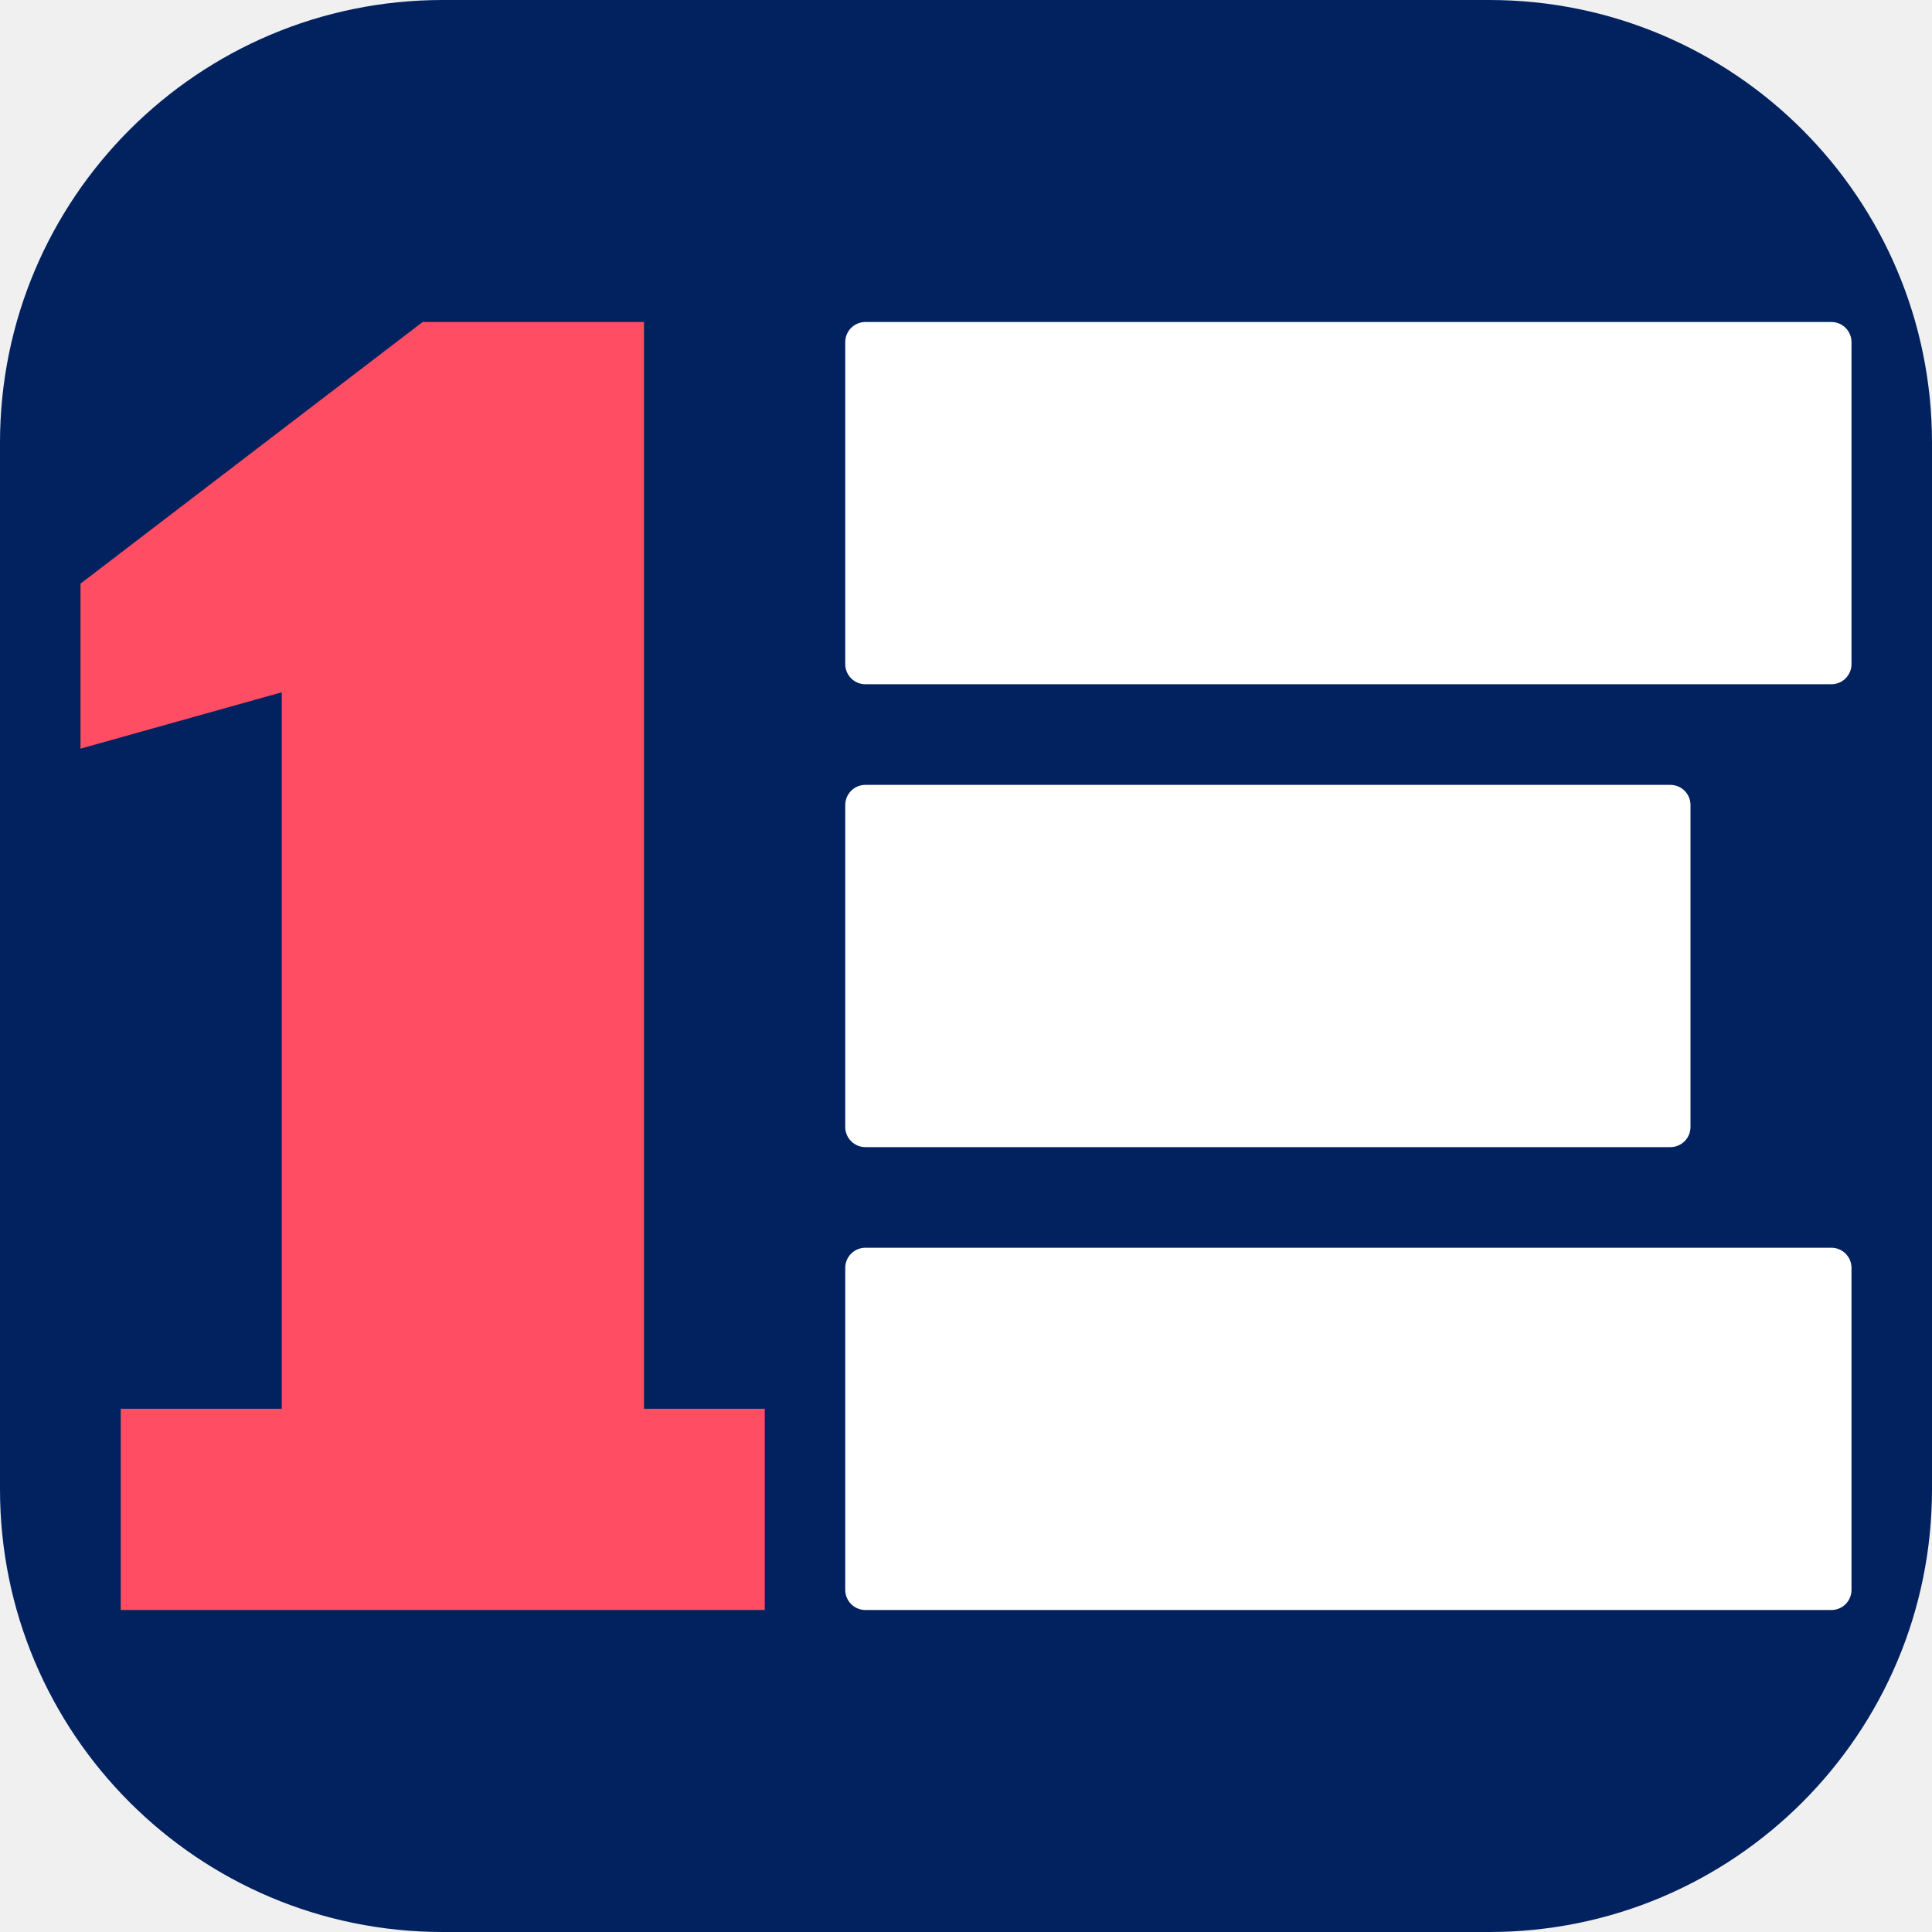
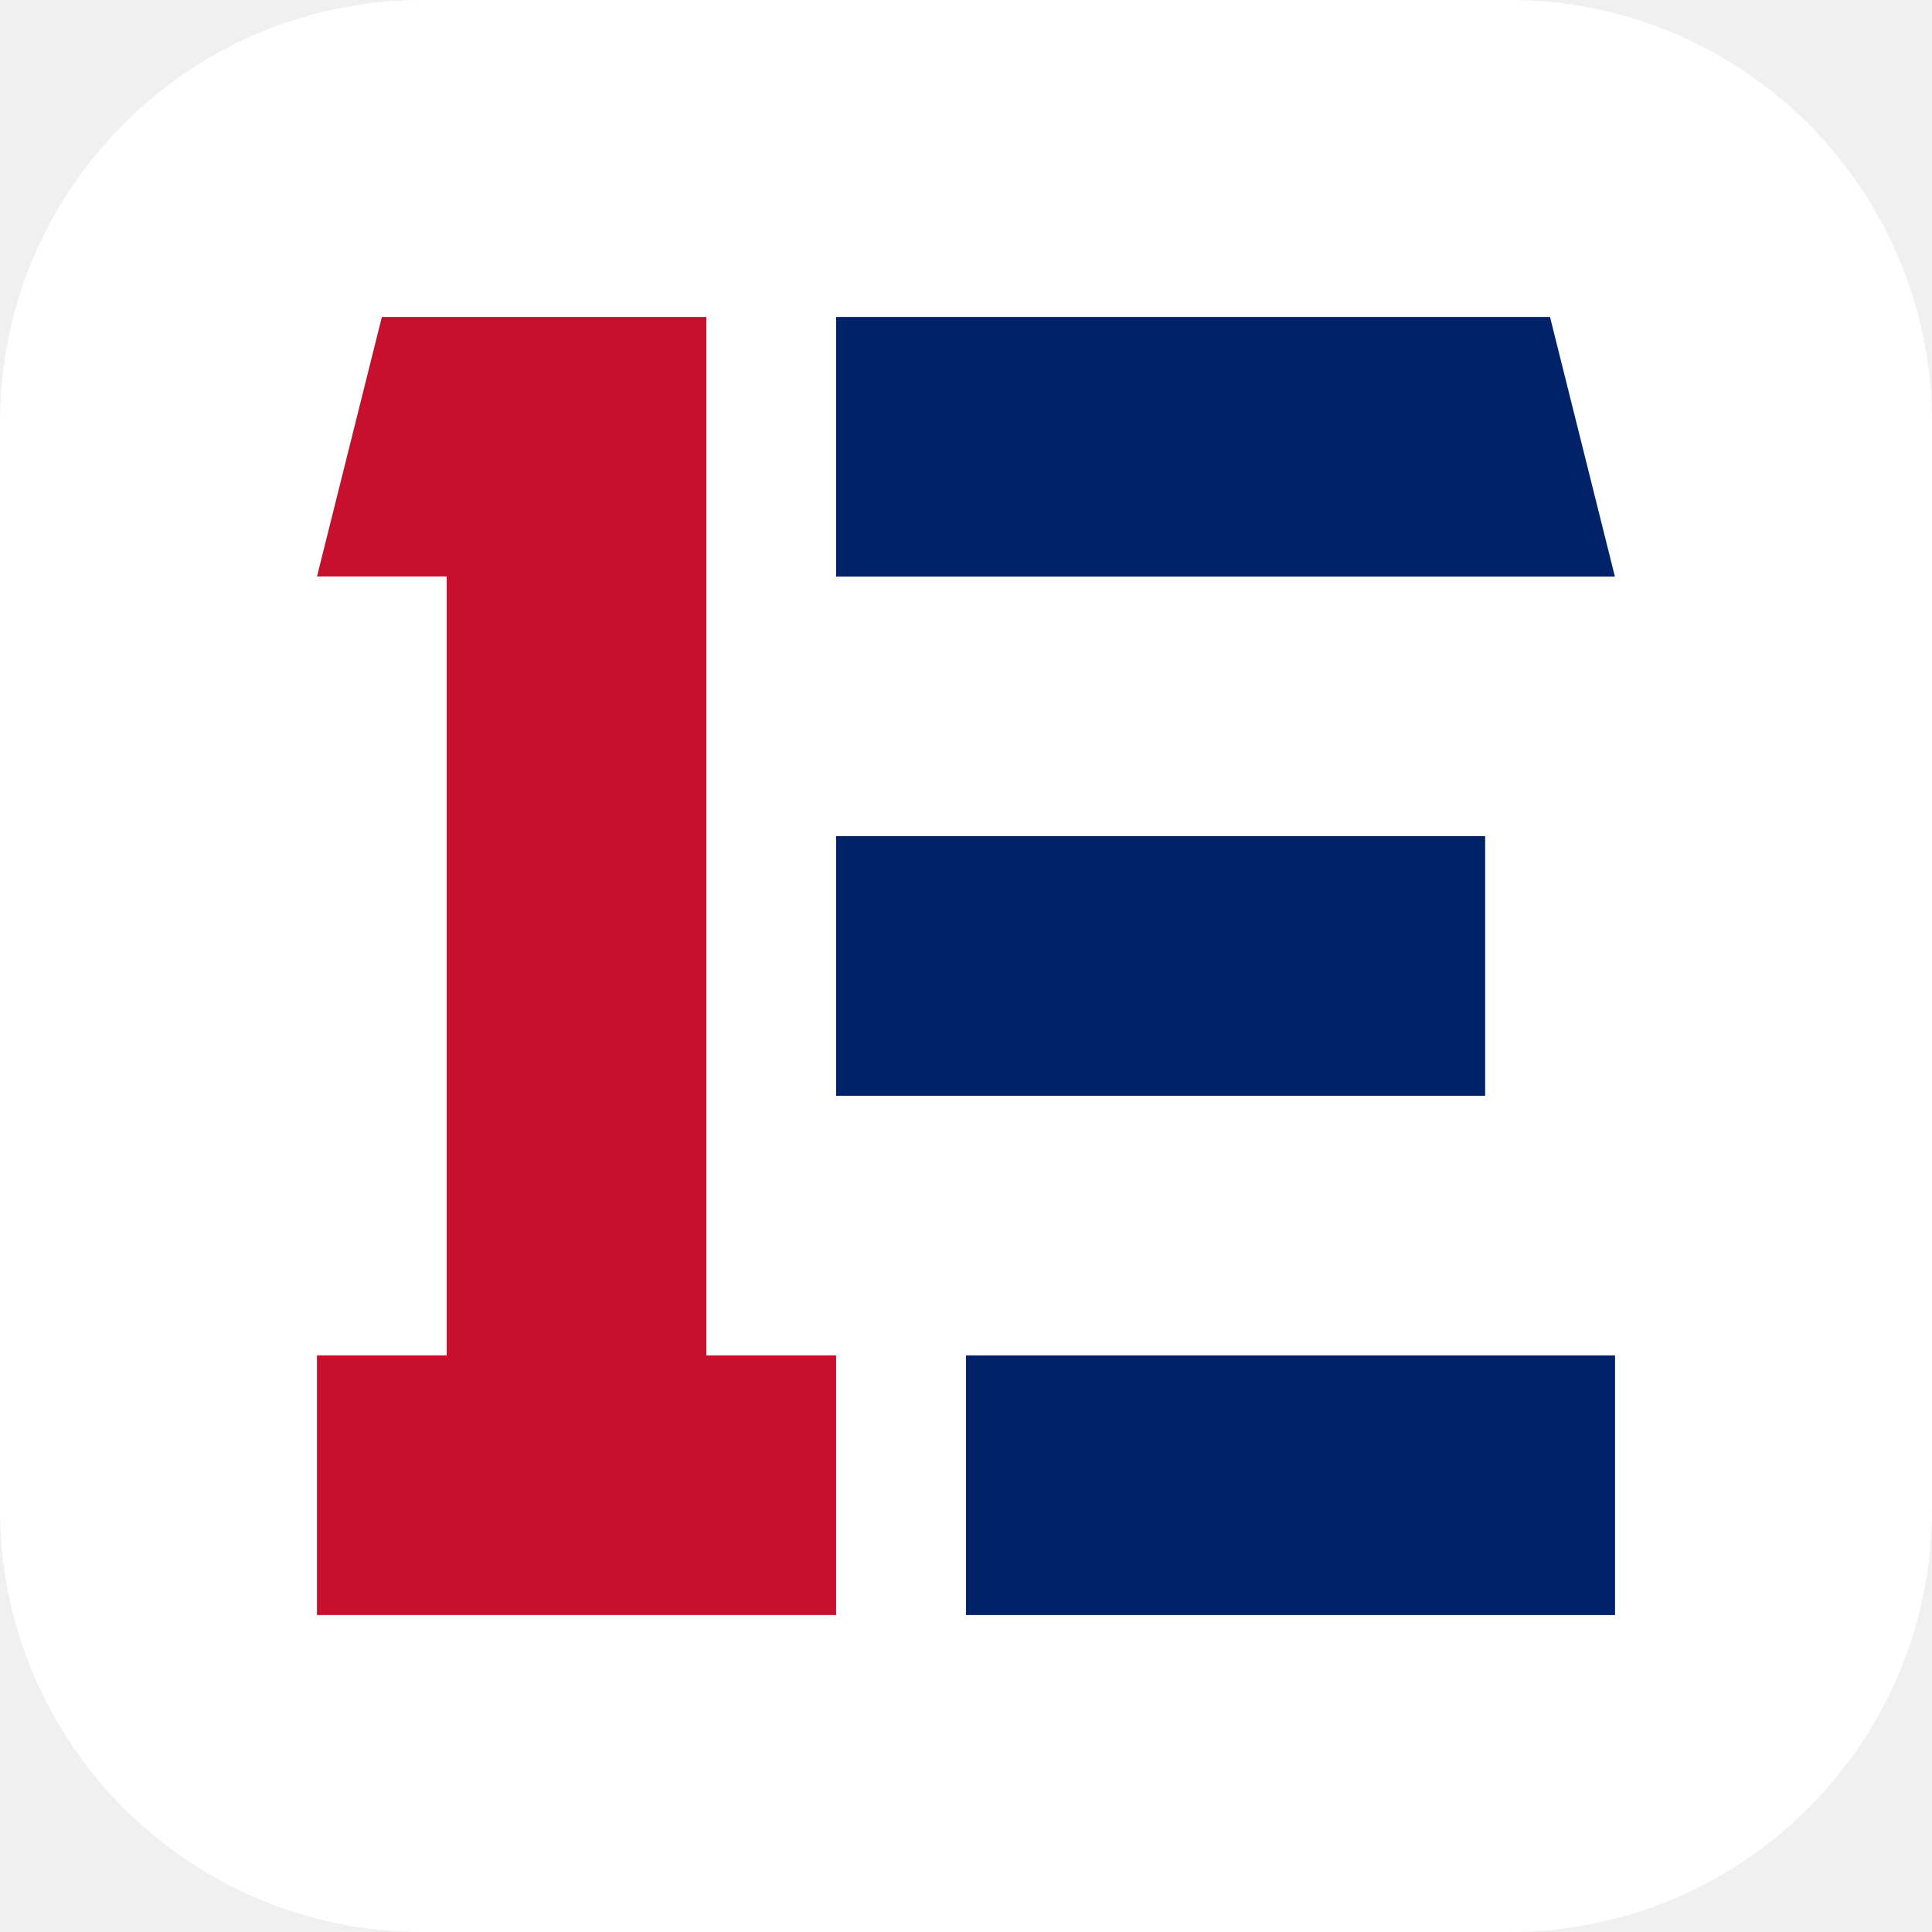
- <svg xmlns="http://www.w3.org/2000/svg" viewBox="0 0 48 48">
-   <rect width="48" height="48" rx="11" fill="#01225F" />
-   <g transform="translate(1 7)">
-     <path fill="#FF4D63" d="M1 7.5 9.5 1H15v27h3v5H2v-5h4V10.2L1 11.6z" />
-     <g fill="#fff">
-       <rect x="20" y="1" width="25" height="9" rx=".5" />
-       <rect x="20" y="12.5" width="21" height="9" rx=".5" />
-       <rect x="20" y="24" width="25" height="9" rx=".5" />
-     </g>
+ <svg xmlns="http://www.w3.org/2000/svg" viewBox="0 0 512 512">
+   <rect width="512" height="512" rx="112" fill="#fff" />
+   <g transform="translate(84 84) scale(4.0452) translate(-28.35 -28.35)">
+     <polygon fill="#C8102E" points="62.36,96.38 62.36,113.39 28.35,113.39 28.35,96.38 36.85,96.38 36.85,45.35 28.35,45.35 32.6,28.35 53.86,28.35 53.86,96.38 " />
+     <path fill="#012169" d="M104.88,79.37H62.36V62.36h42.52V79.37z M62.36,28.35v17.01h51.02l-4.25-17.01H62.36z M70.87,113.39h42.52 V96.38H70.87V113.39z" />
  </g>
</svg>
